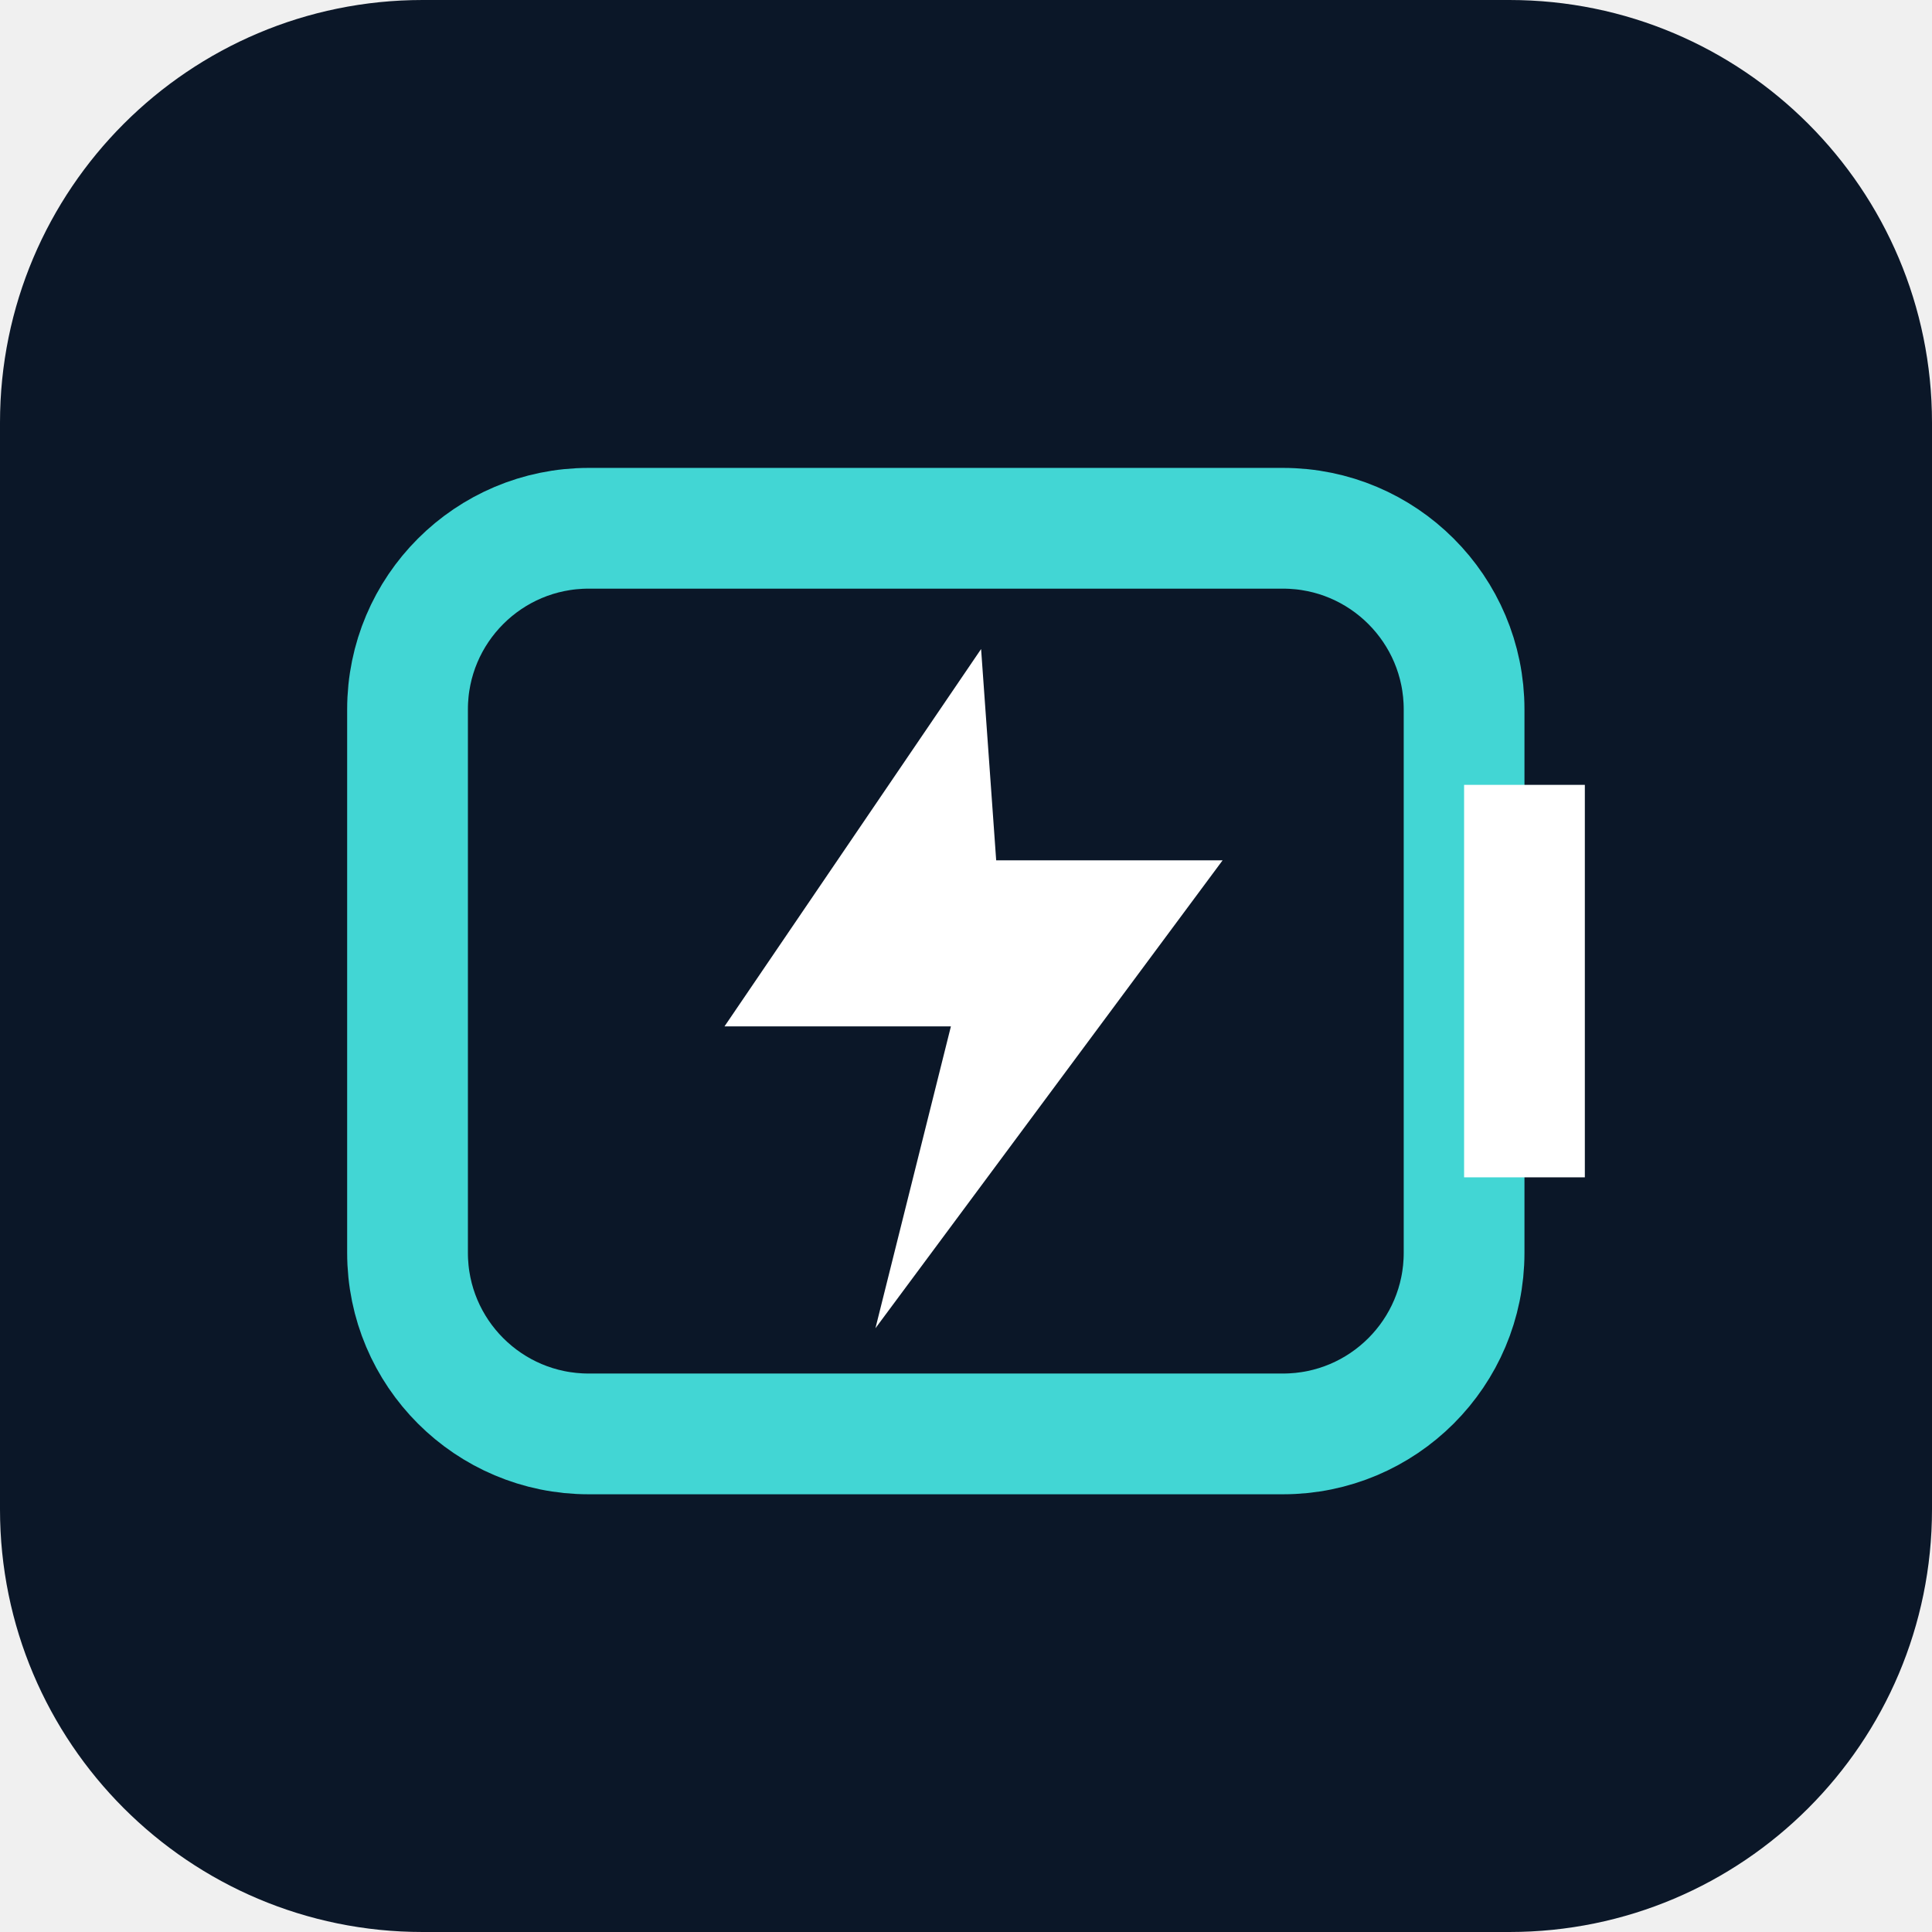
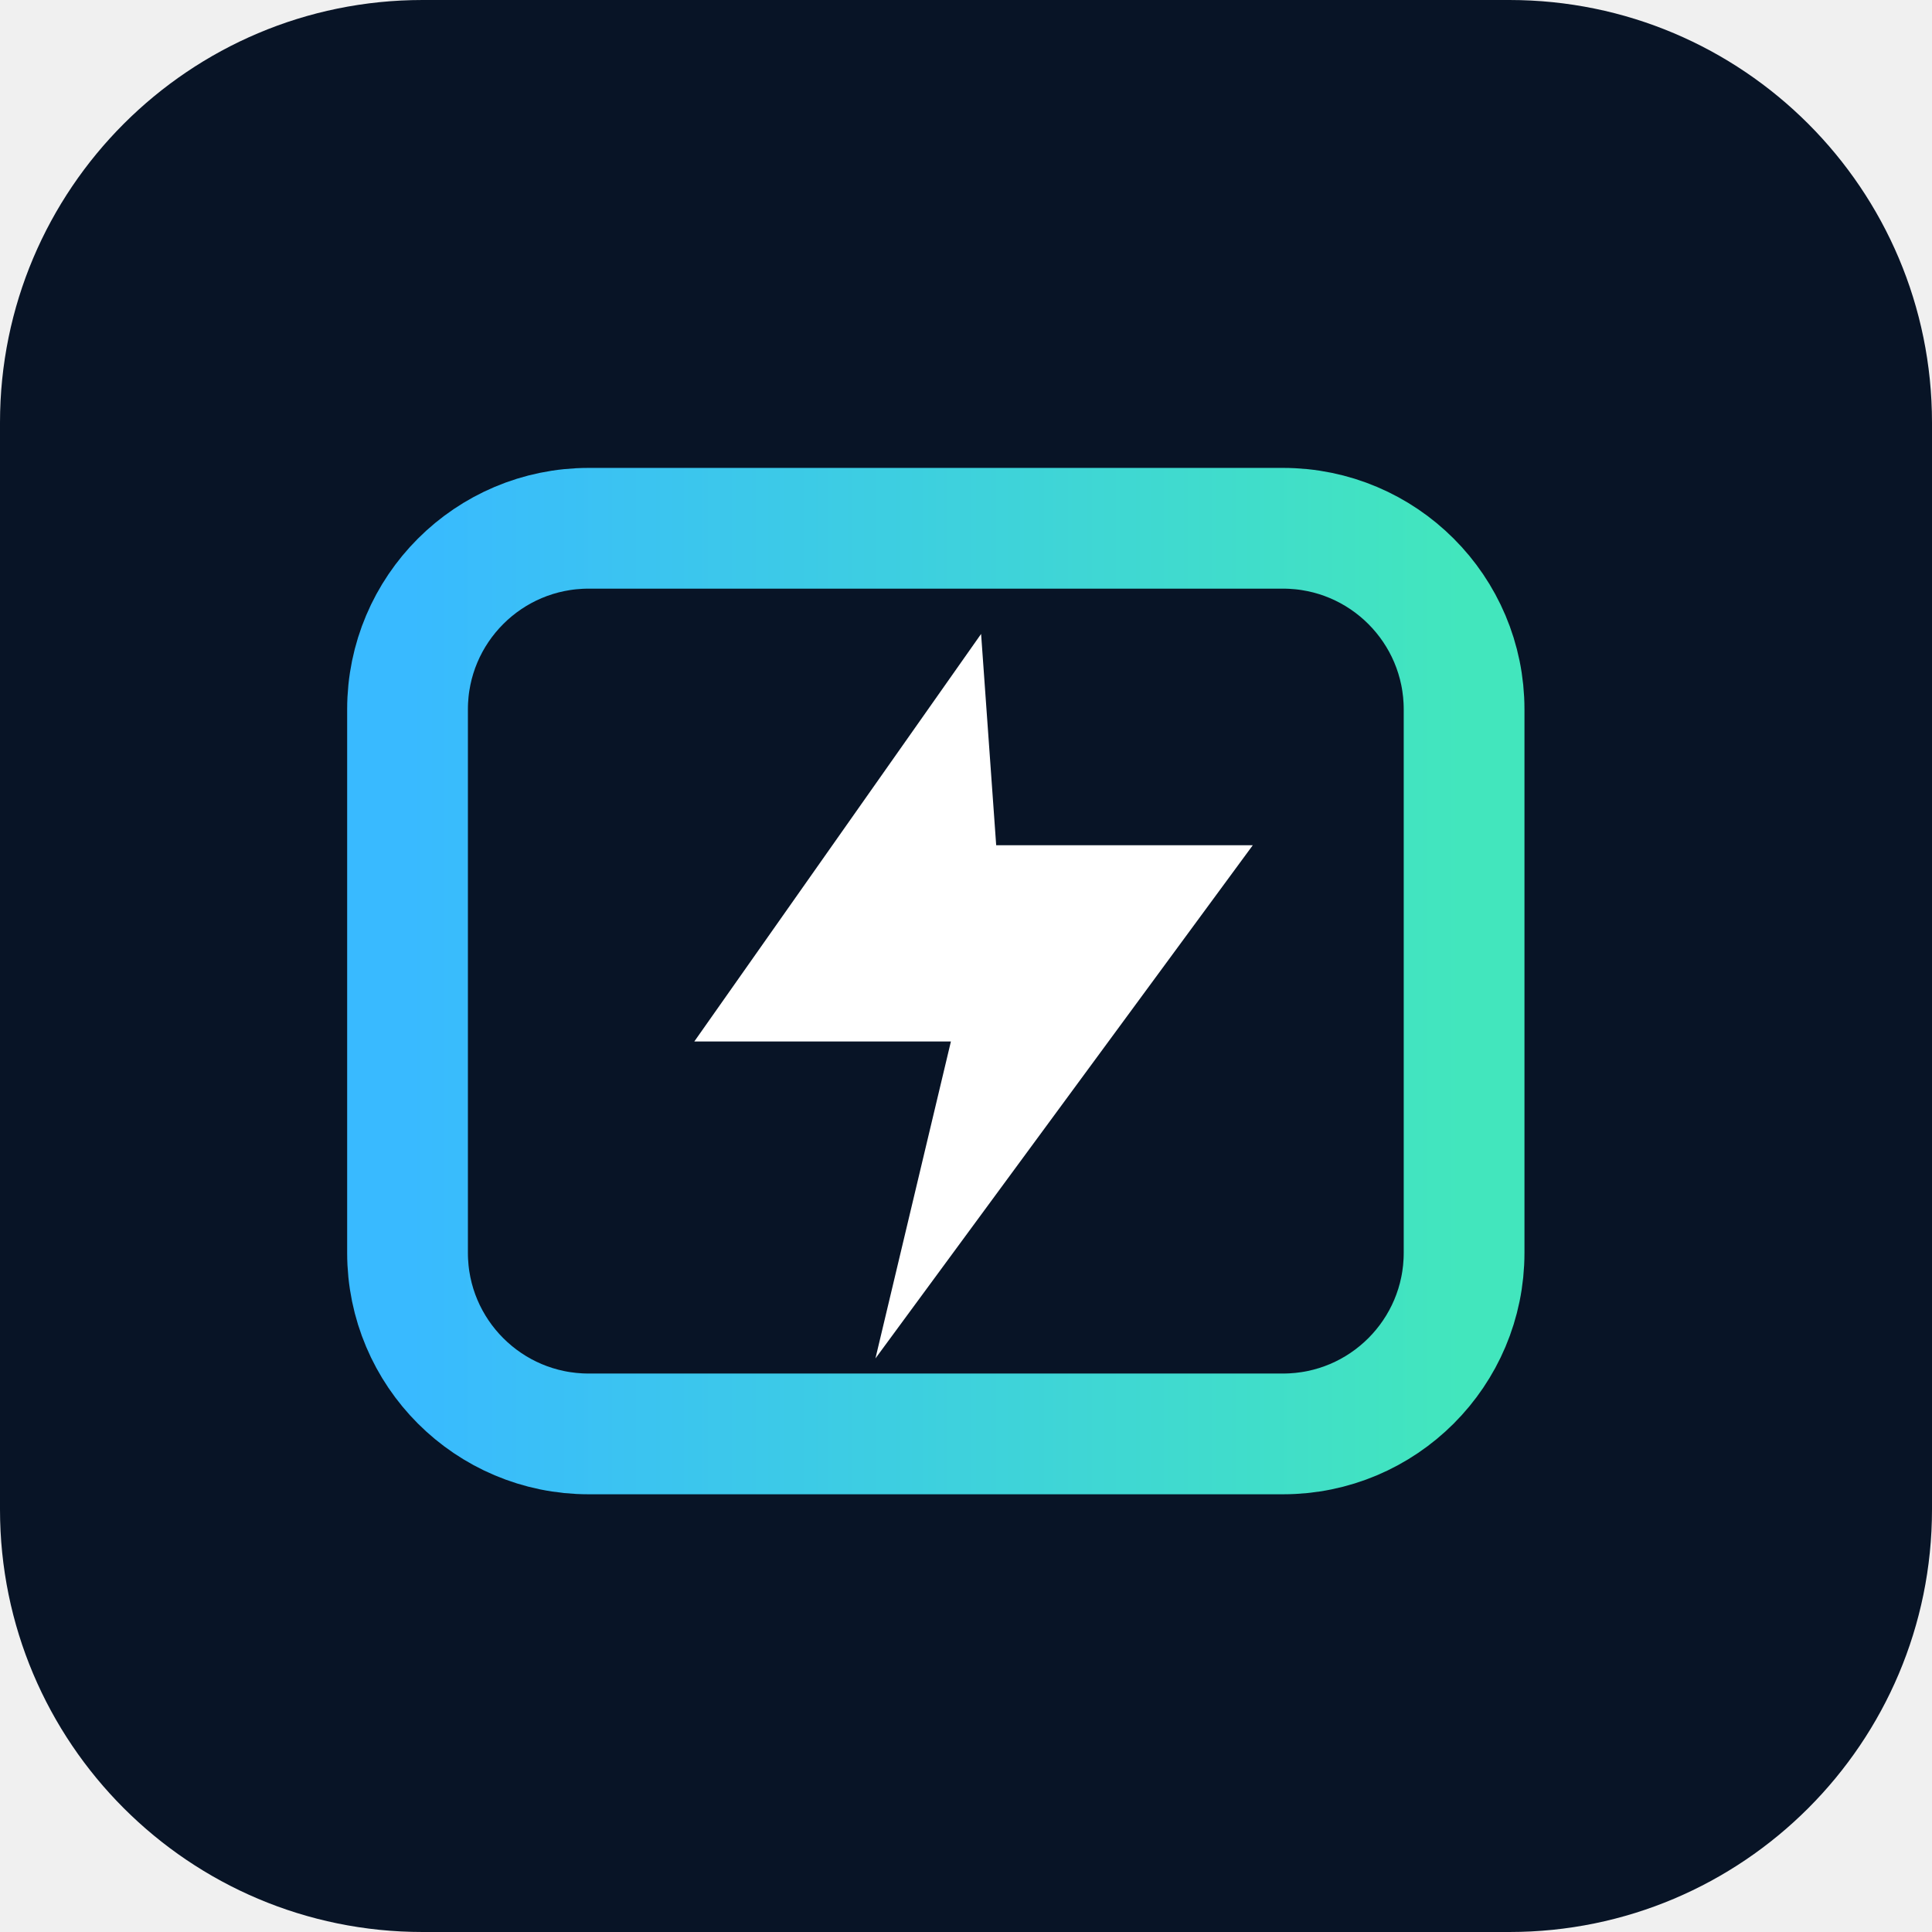
<svg xmlns="http://www.w3.org/2000/svg" viewBox="0 0 128 128">
-   <rect width="128" height="128" rx="28" fill="#0b1728" />
-   <rect x="27" y="35" width="70" height="60" rx="12" fill="none" stroke="#42d6d4" stroke-width="8" />
-   <path d="M97 52h8v26h-8M65 43 48 68h15l-5 20 23-31H66z" fill="#fff" />
+   <defs>
+     <linearGradient id="g">
+       <stop stop-color="#39baff" />
+       <stop offset="1" stop-color="#42e6bd" />
+     </linearGradient>
+   </defs>
+   <rect width="128" height="128" rx="28" fill="#081426" />
+   <rect x="27" y="35" width="70" height="60" rx="12" fill="none" stroke="url(#g)" stroke-width="8" />
+   <path d="M65 42 46 69h17l-5 21 25-34H66z" fill="#fff" />
</svg>
